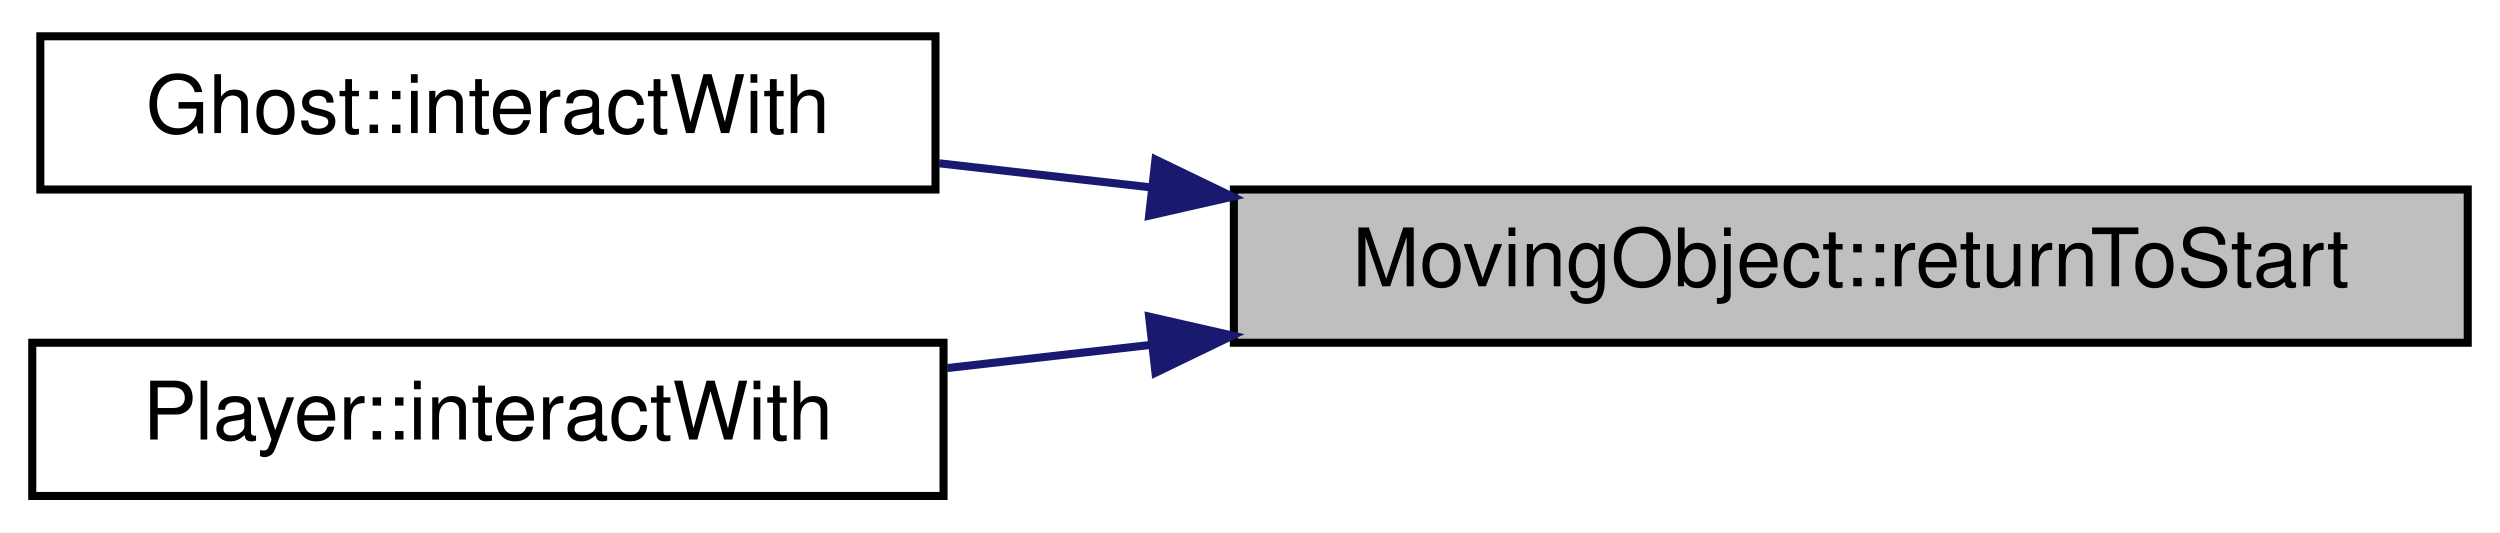
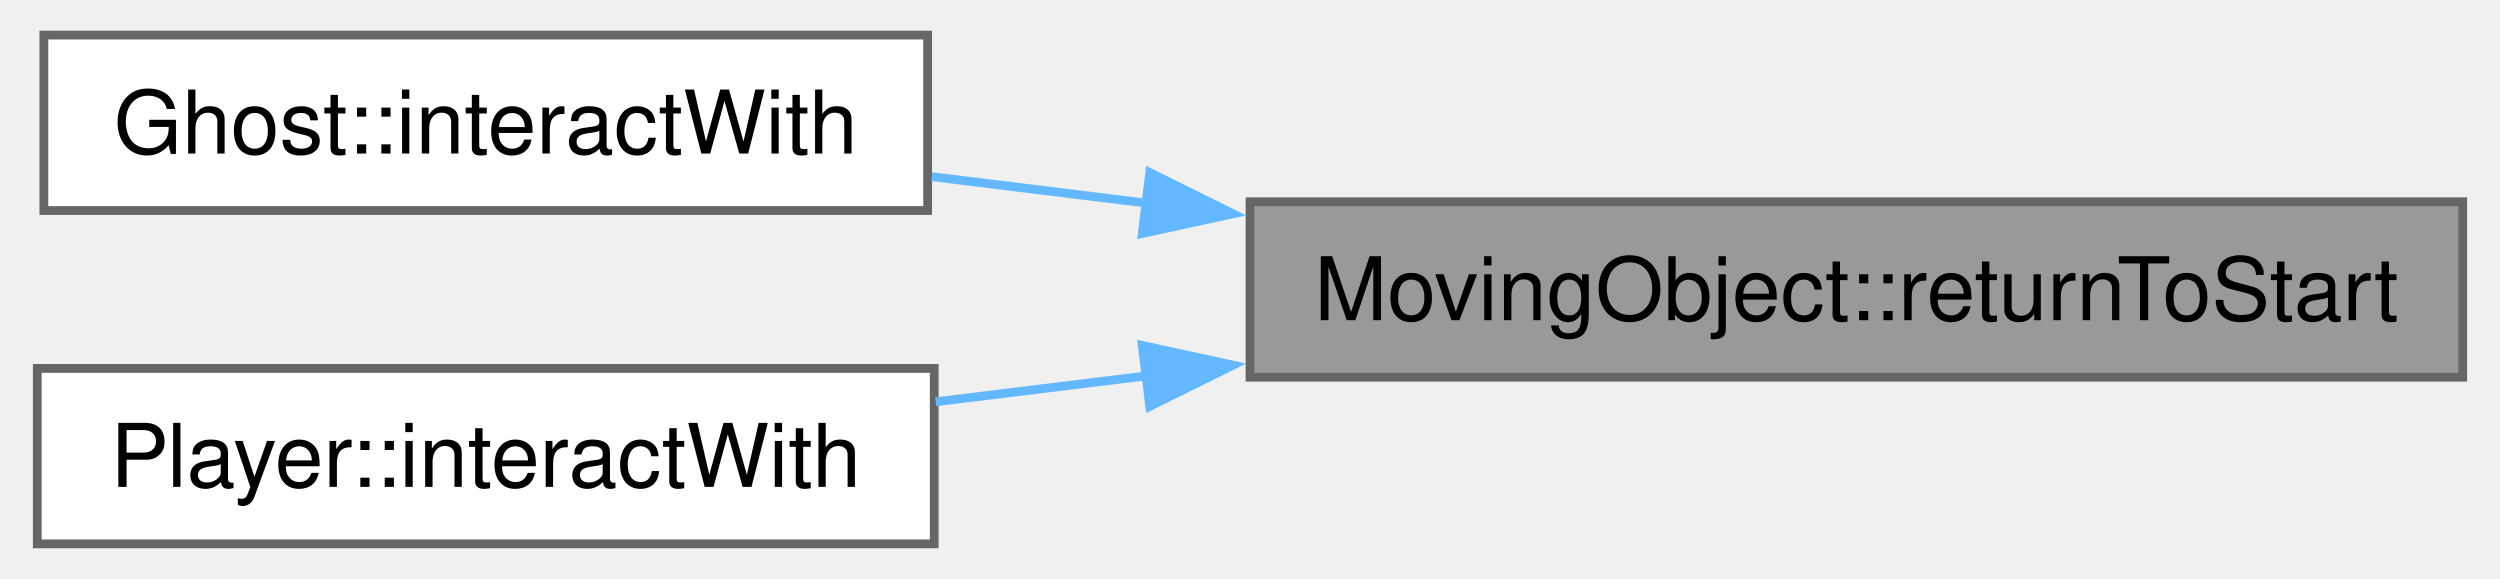
- <svg xmlns="http://www.w3.org/2000/svg" xmlns:xlink="http://www.w3.org/1999/xlink" width="310pt" height="66pt" viewBox="0.00 0.00 310.00 66.00">
+ <svg xmlns="http://www.w3.org/2000/svg" xmlns:xlink="http://www.w3.org/1999/xlink" width="285pt" height="66pt" viewBox="0.00 0.00 284.50 66.00">
  <g id="graph0" class="graph" transform="scale(1 1) rotate(0) translate(4 62)">
-     <polygon fill="white" stroke="transparent" points="-4,4 -4,-62 306,-62 306,4 -4,4" />
-     <g id="node1" class="node">
-       <g id="a_node1">
+     <g id="Node000001" class="node">
+       <g id="a_Node000001">
        <a xlink:title="Returns the object to its starting position.">
-           <polygon fill="#bfbfbf" stroke="black" points="149,-19.5 149,-38.5 302,-38.5 302,-19.5 149,-19.5" />
-           <text text-anchor="middle" x="225.5" y="-26.5" font-family="Helvetica,sans-Serif" font-size="10.00">MovingObject::returnToStart</text>
+           <polygon fill="#999999" stroke="#666666" points="276.5,-39 138.25,-39 138.25,-19 276.5,-19 276.5,-39" />
+           <text text-anchor="middle" x="207.38" y="-25.5" font-family="Helvetica,sans-Serif" font-size="10.00">MovingObject::returnToStart</text>
        </a>
      </g>
    </g>
-     <g id="node2" class="node">
-       <g id="a_node2">
+     <g id="Node000002" class="node">
+       <g id="a_Node000002">
        <a xlink:href="classGhost.html#a835ab7beec9ae0515085e479fcd2b1c6" target="_top" xlink:title="Interacts with another object.">
-           <polygon fill="white" stroke="black" points="1,-38.5 1,-57.5 112,-57.5 112,-38.5 1,-38.5" />
-           <text text-anchor="middle" x="56.5" y="-45.5" font-family="Helvetica,sans-Serif" font-size="10.00">Ghost::interactWith</text>
+           <polygon fill="white" stroke="#666666" points="101.5,-58 0.75,-58 0.75,-38 101.5,-38 101.5,-58" />
+           <text text-anchor="middle" x="51.12" y="-44.5" font-family="Helvetica,sans-Serif" font-size="10.00">Ghost::interactWith</text>
        </a>
      </g>
    </g>
-     <g id="edge1" class="edge">
-       <path fill="none" stroke="midnightblue" d="M138.74,-38.76C129.8,-39.77 120.9,-40.79 112.44,-41.75" />
-       <polygon fill="midnightblue" stroke="midnightblue" points="139.28,-42.22 148.82,-37.61 138.49,-35.26 139.28,-42.22" />
-     </g>
-     <g id="node3" class="node">
-       <g id="a_node3">
-         <a xlink:href="classPlayer.html#a6cd163c50b10495a9d94f471b74c30ee" target="_top" xlink:title="Interacts with another object.">
-           <polygon fill="white" stroke="black" points="0,-0.5 0,-19.5 113,-19.5 113,-0.5 0,-0.5" />
-           <text text-anchor="middle" x="56.5" y="-7.5" font-family="Helvetica,sans-Serif" font-size="10.00">Player::interactWith</text>
+     <g id="edge1_Node000001_Node000002" class="edge">
+       <g id="a_edge1_Node000001_Node000002">
+         <a xlink:title=" ">
+           <path fill="none" stroke="#63b8ff" d="M126.46,-38.84C118.12,-39.87 109.83,-40.89 101.96,-41.86" />
+           <polygon fill="#63b8ff" stroke="#63b8ff" points="126.82,-42.33 136.32,-37.63 125.97,-35.38 126.82,-42.33" />
        </a>
      </g>
    </g>
-     <g id="edge2" class="edge">
-       <path fill="none" stroke="midnightblue" d="M138.74,-19.24C130.15,-18.27 121.59,-17.29 113.43,-16.36" />
-       <polygon fill="midnightblue" stroke="midnightblue" points="138.49,-22.74 148.82,-20.39 139.28,-15.78 138.49,-22.74" />
+     <g id="Node000003" class="node">
+       <g id="a_Node000003">
+         <a xlink:href="classPlayer.html#a6cd163c50b10495a9d94f471b74c30ee" target="_top" xlink:title="Interacts with another object.">
+           <polygon fill="white" stroke="#666666" points="102.25,-20 0,-20 0,0 102.25,0 102.25,-20" />
+           <text text-anchor="middle" x="51.12" y="-6.5" font-family="Helvetica,sans-Serif" font-size="10.00">Player::interactWith</text>
+         </a>
+       </g>
+     </g>
+     <g id="edge2_Node000001_Node000003" class="edge">
+       <g id="a_edge2_Node000001_Node000003">
+         <a xlink:title=" ">
+           <path fill="none" stroke="#63b8ff" d="M126.61,-19.17C118.38,-18.16 110.19,-17.15 102.42,-16.2" />
+           <polygon fill="#63b8ff" stroke="#63b8ff" points="125.97,-22.62 136.32,-20.37 126.82,-15.67 125.97,-22.62" />
+         </a>
+       </g>
    </g>
  </g>
</svg>
